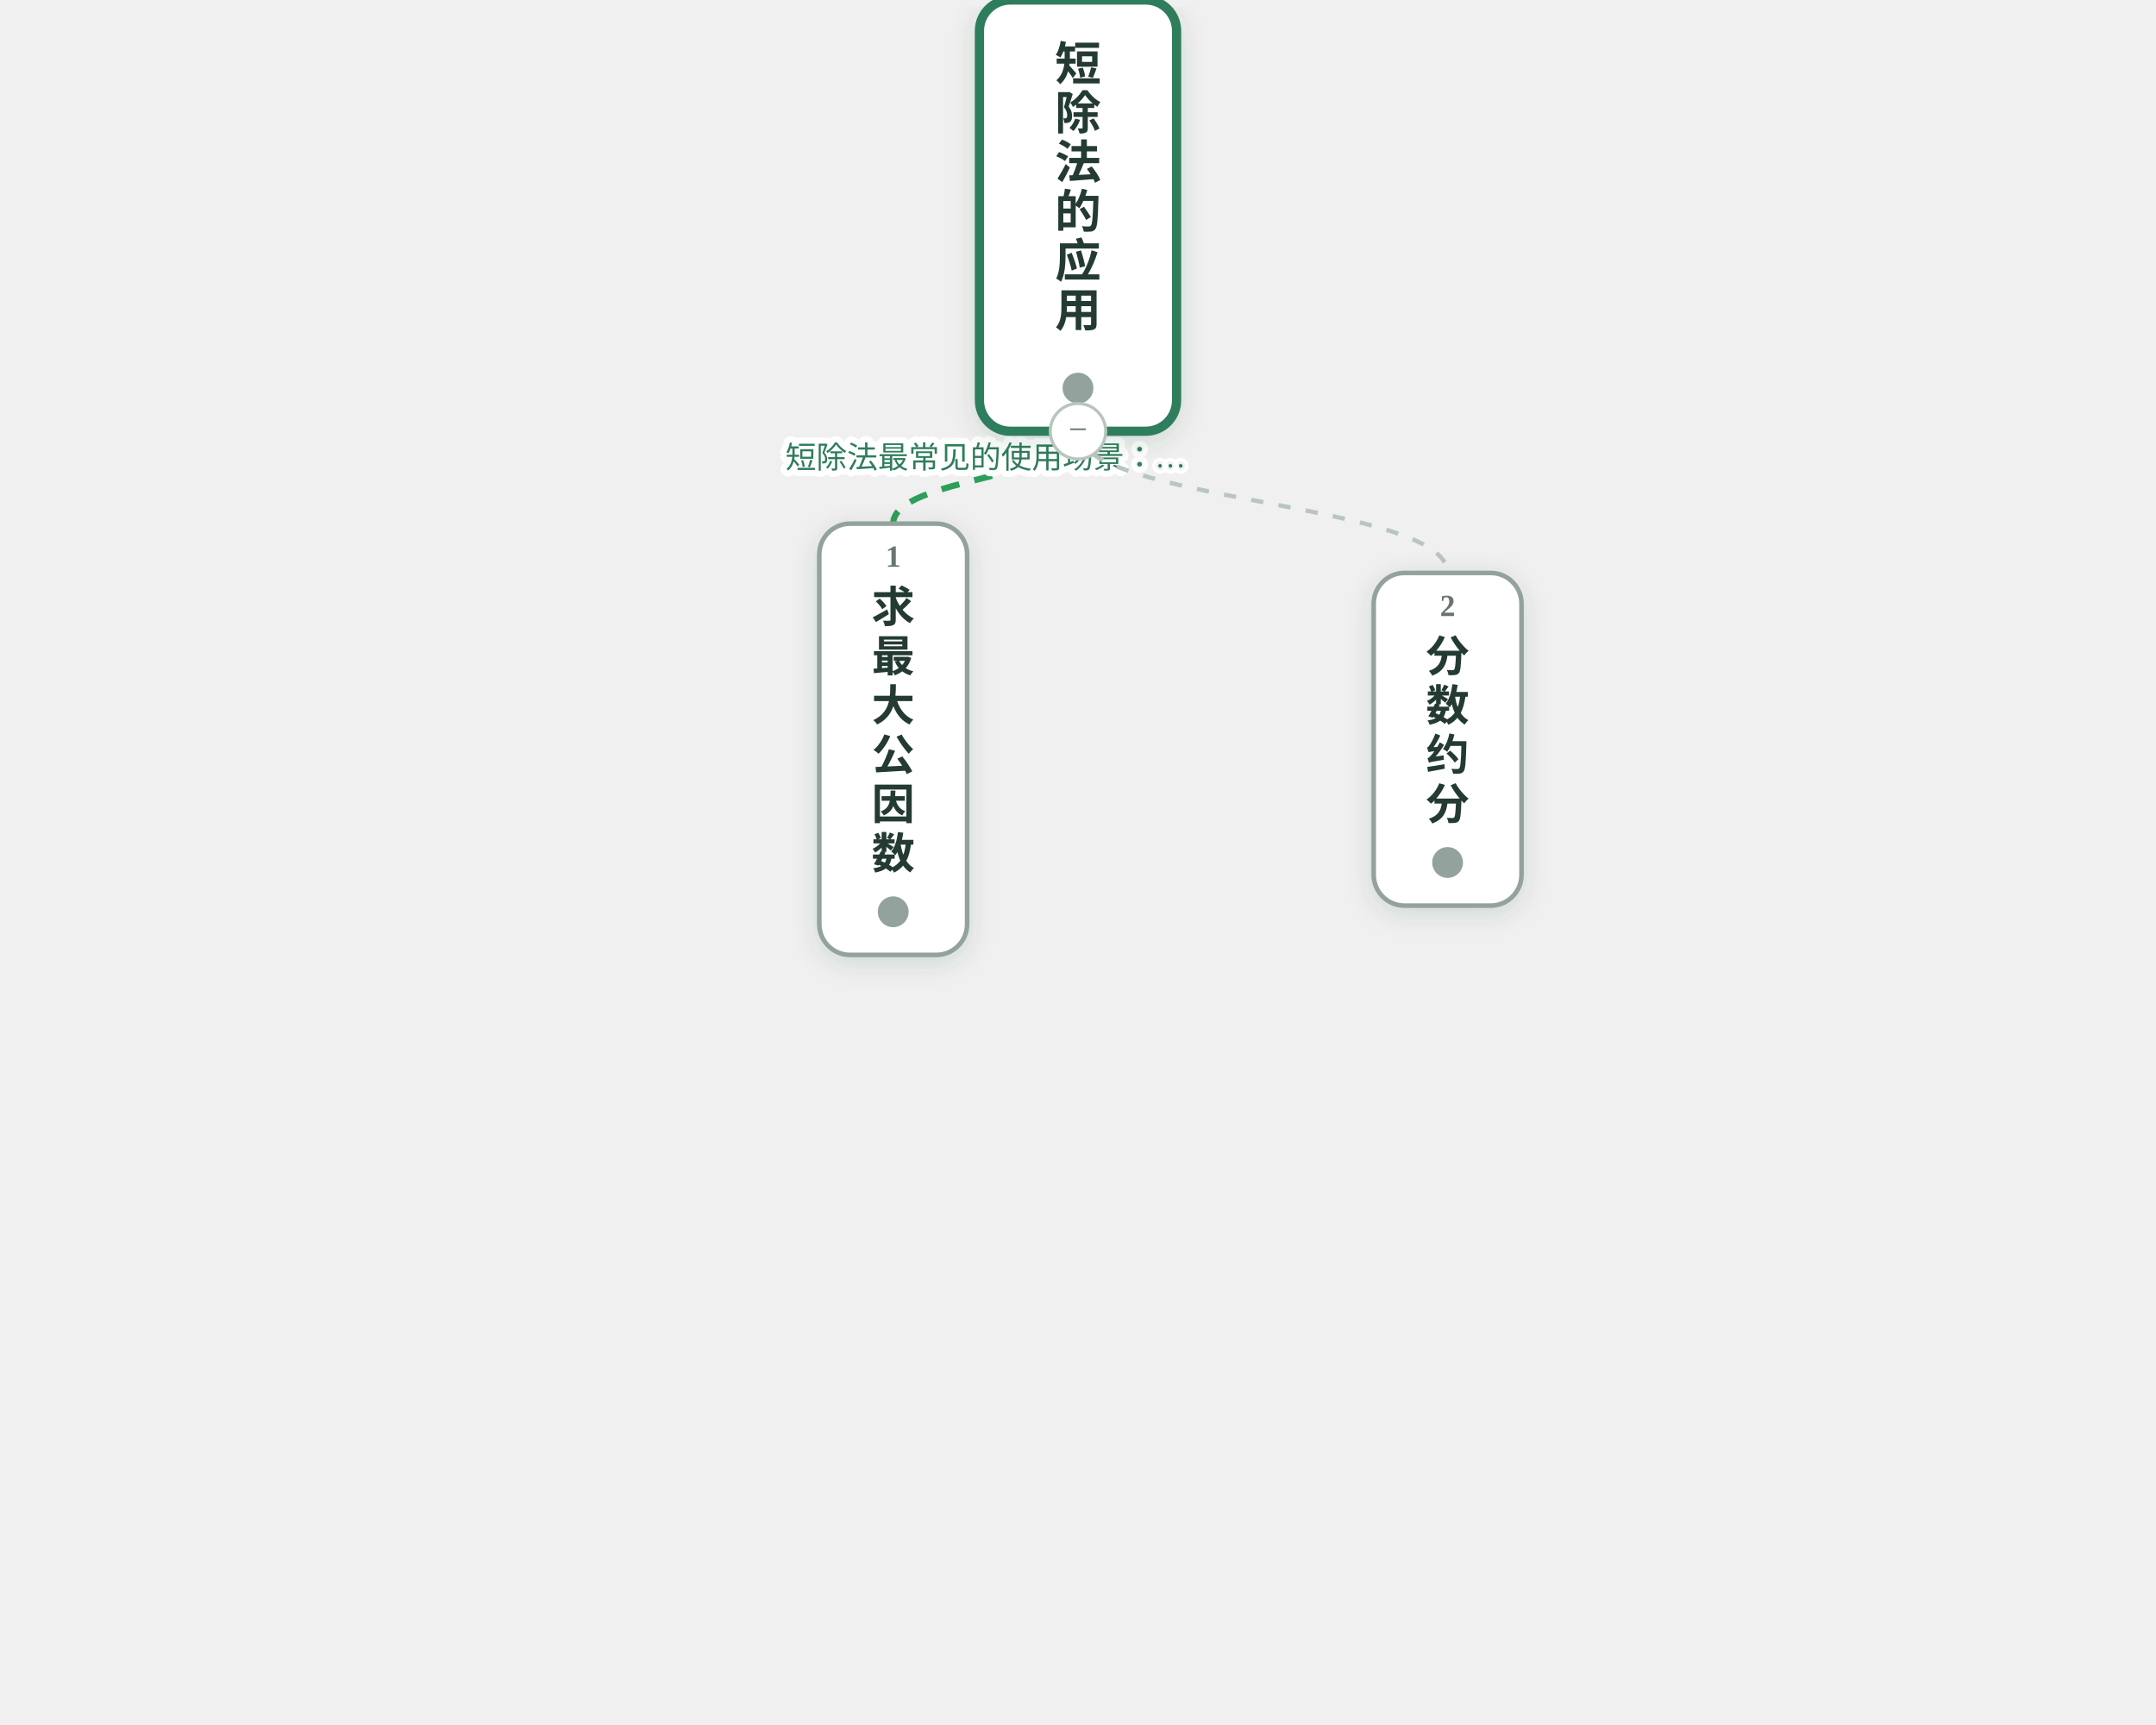
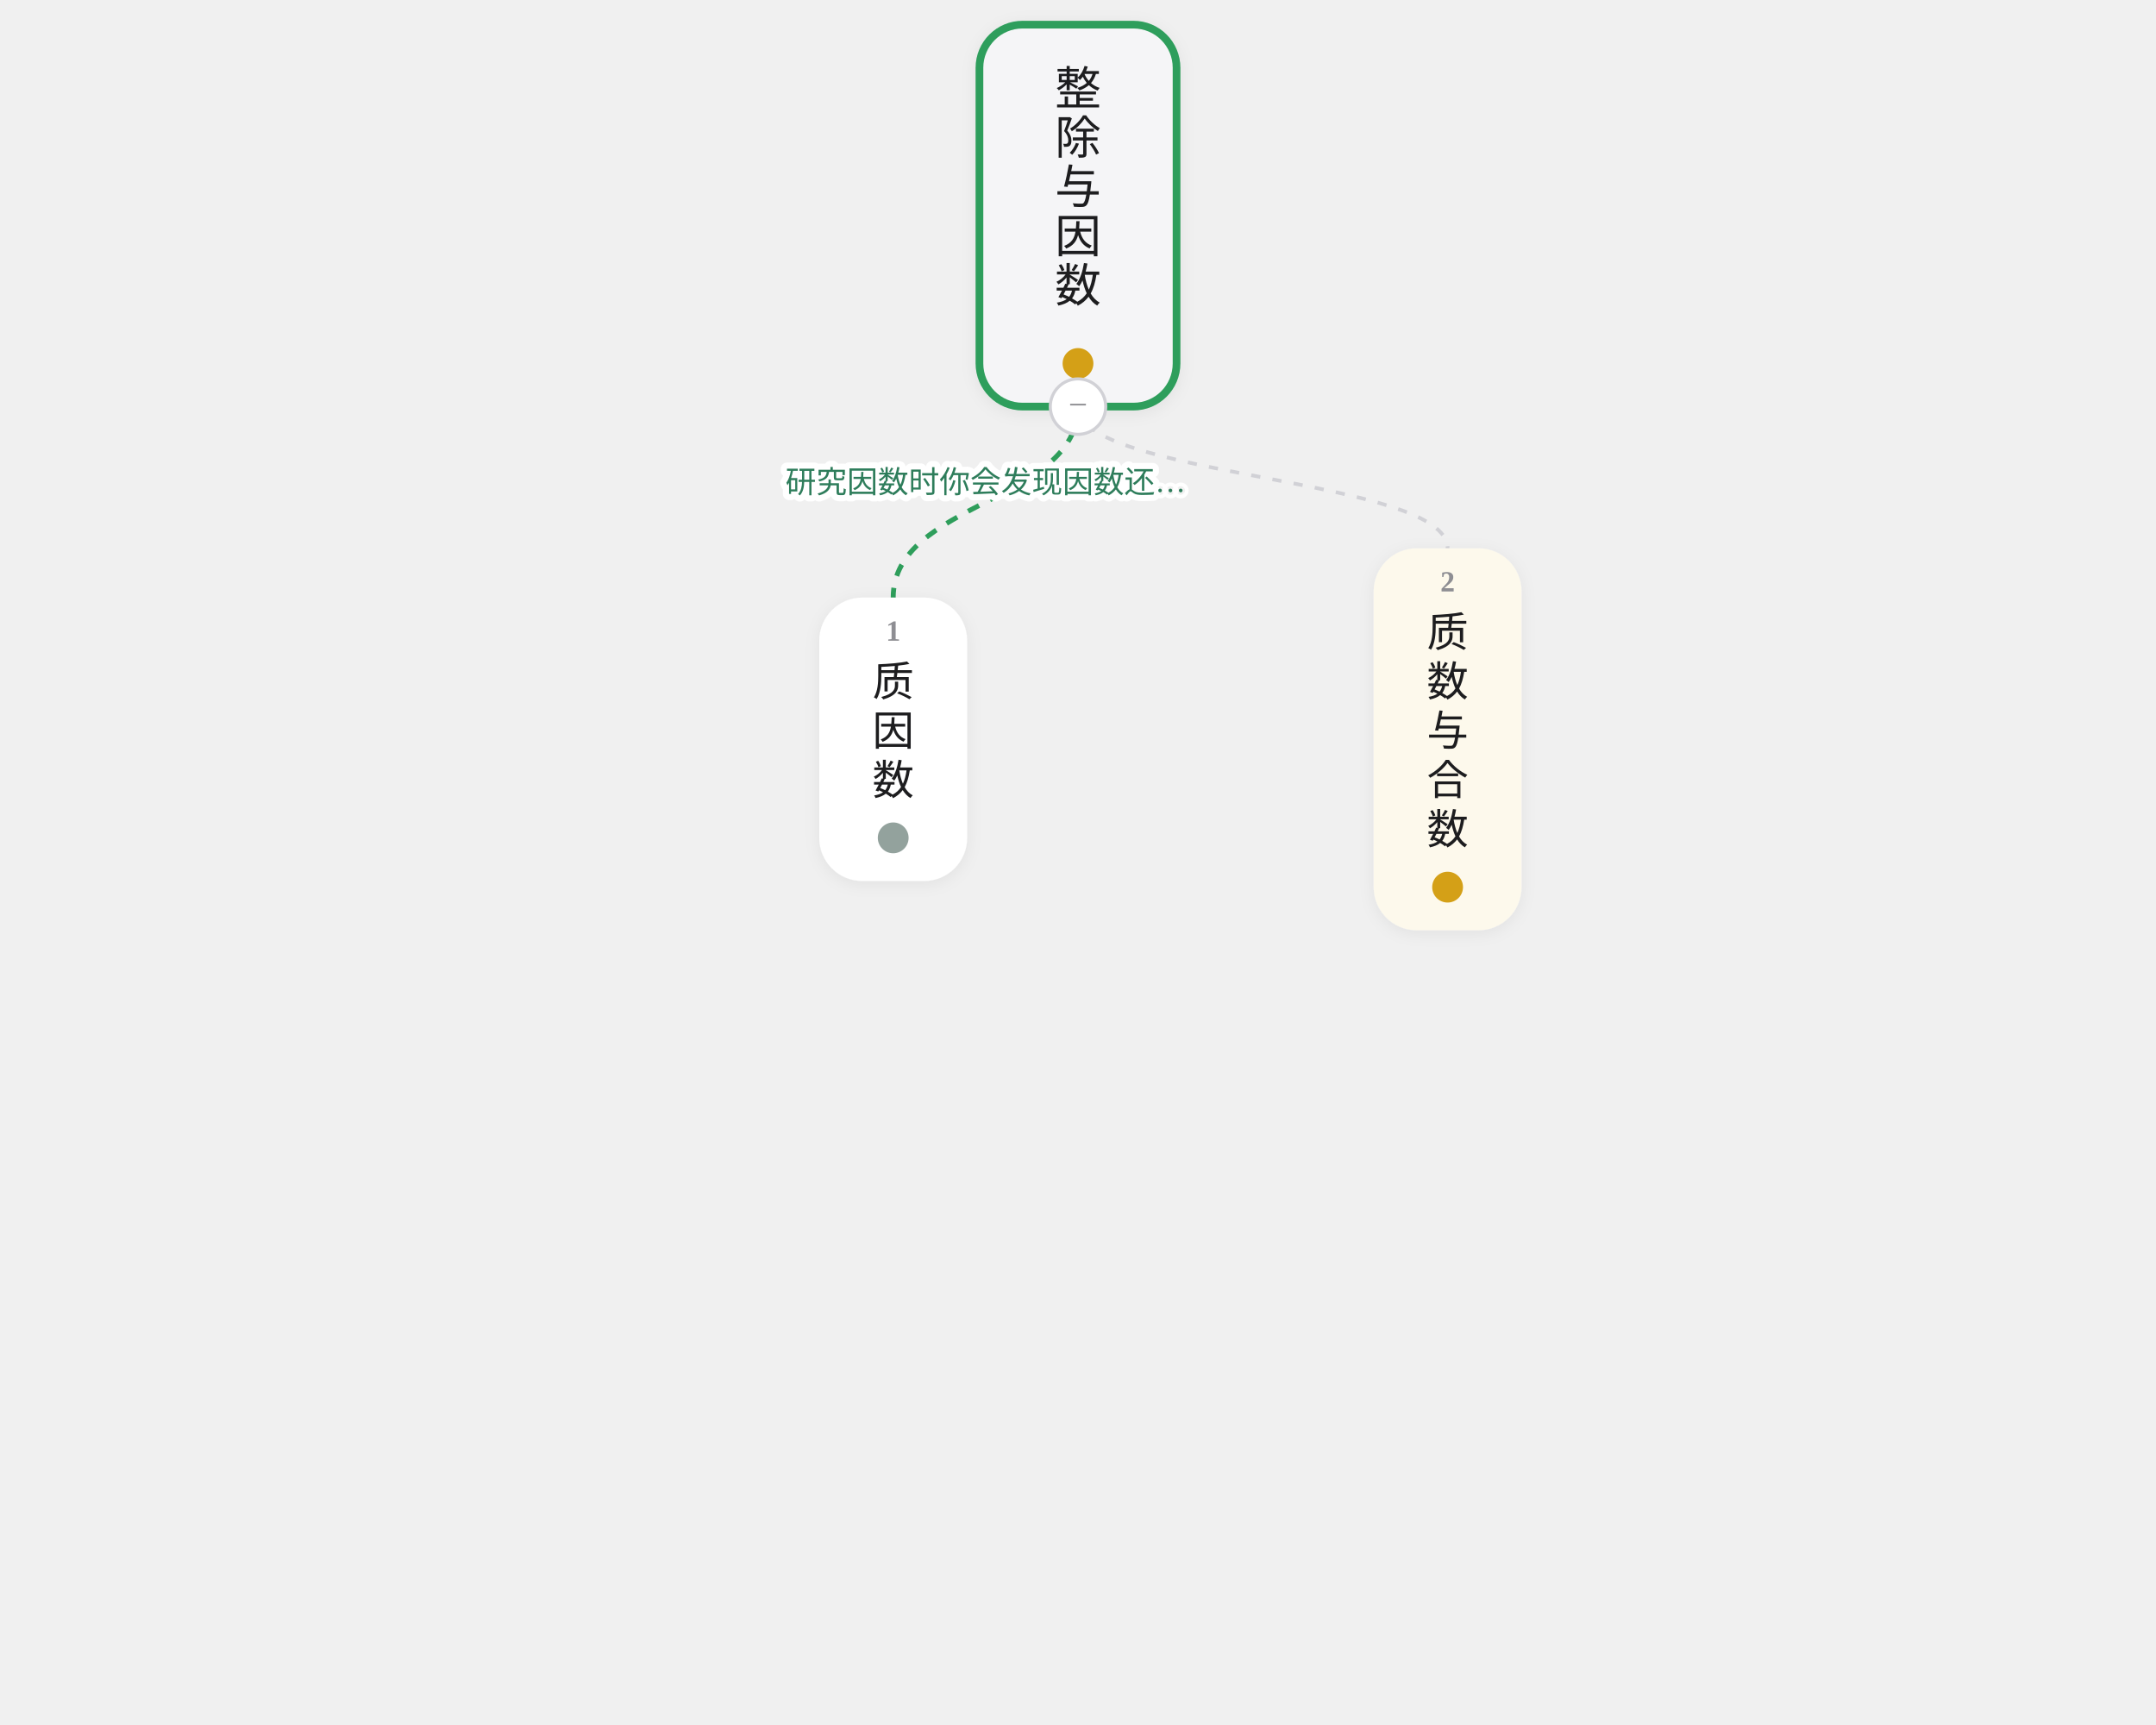
<svg xmlns="http://www.w3.org/2000/svg" id="s" viewBox="0 0 700 560">
  <defs>
    <filter id="card-shadow" x="-40%" y="-40%" width="180%" height="180%">
-       <feDropShadow dx="0" dy="2" stdDeviation="4" flood-color="#1e3c2d" flood-opacity="0.14" />
+       <feDropShadow dx="0" dy="1" stdDeviation="2.5" flood-color="#1e3c2d" flood-opacity="0.06" />
    </filter>
  </defs>
  <g class="zoom-group" transform="translate(320,70) scale(1)">
    <g class="content-group">
      <g class="links">
-         <path class="link lit" d="M30,70C30,85,-30,85,-30,100" fill="none" stroke="#2e9e5b" stroke-width="2" stroke-dasharray="6 5" />
-         <text class="edge-label" x="0" y="82" text-anchor="middle" font-size="10" fill="#2e7d5b" paint-order="stroke" stroke="#ffffff" stroke-width="4" stroke-linejoin="round" style="cursor: pointer;">短除法最常见的使用场景：…</text>
-         <path class="link" d="M30,70C30,93,150,93,150,116" fill="none" stroke="#b9c6c0" stroke-width="1.4" stroke-dasharray="4 5" />
+         <path class="link lit" d="M30,62C30,93,-30,93,-30,124" fill="none" stroke="#2e9e5b" stroke-width="1.6" stroke-dasharray="4 4" />
+         <text class="edge-label" x="0" y="90" text-anchor="middle" font-size="10" fill="#2e7d5b" paint-order="stroke" stroke="#ffffff" stroke-width="4" stroke-linejoin="round" style="cursor: pointer;">研究因数时你会发现因数还…</text>
+         <path class="link" d="M30,62C30,85,150,85,150,108" fill="none" stroke="#d1d1d6" stroke-width="1.2" stroke-dasharray="3 4" />
      </g>
      <g class="nodes">
        <g class="node" data-depth="0" transform="translate(30,0)">
-           <rect x="-32" y="-70" width="64" height="140" rx="10" fill="#ffffff" stroke="#2e7d5b" stroke-width="3" filter="url(#card-shadow)" style="cursor: pointer;" />
-           <text x="0" y="-44" text-anchor="middle" font-size="15" font-weight="600" fill="#243b33">短</text>
-           <text x="0" y="-28" text-anchor="middle" font-size="15" font-weight="600" fill="#243b33">除</text>
-           <text x="0" y="-12" text-anchor="middle" font-size="15" font-weight="600" fill="#243b33">法</text>
-           <text x="0" y="4" text-anchor="middle" font-size="15" font-weight="600" fill="#243b33">的</text>
-           <text x="0" y="20" text-anchor="middle" font-size="15" font-weight="600" fill="#243b33">应</text>
-           <text x="0" y="36" text-anchor="middle" font-size="15" font-weight="600" fill="#243b33">用</text>
-           <circle class="state-dot" cx="0" cy="56" r="5" fill="#93a29d" />
-           <circle class="collapse-toggle" cx="0" cy="70" r="9" fill="#ffffff" stroke="#b8c4c0" style="cursor: pointer;" />
-           <text x="0" y="73" text-anchor="middle" font-size="11" fill="#68766f" style="cursor: pointer;">−</text>
+           <rect x="-32" y="-62" width="64" height="124" rx="14" fill="#f5f5f7" stroke="#2e9e5b" stroke-width="2.5" filter="url(#card-shadow)" style="cursor: pointer;" />
+           <text x="0" y="-36" text-anchor="middle" font-size="15" font-weight="500" fill="#1d1d1f">整</text>
+           <text x="0" y="-20" text-anchor="middle" font-size="15" font-weight="500" fill="#1d1d1f">除</text>
+           <text x="0" y="-4" text-anchor="middle" font-size="15" font-weight="500" fill="#1d1d1f">与</text>
+           <text x="0" y="12" text-anchor="middle" font-size="15" font-weight="500" fill="#1d1d1f">因</text>
+           <text x="0" y="28" text-anchor="middle" font-size="15" font-weight="500" fill="#1d1d1f">数</text>
+           <circle class="state-dot" cx="0" cy="48" r="5" fill="#d4a017" />
+           <circle class="collapse-toggle" cx="0" cy="62" r="9" fill="#ffffff" stroke="#d1d1d6" style="cursor: pointer;" />
+           <text x="0" y="65" text-anchor="middle" font-size="11" fill="#8e8e93" style="cursor: pointer;">−</text>
        </g>
        <g class="node" data-depth="1" transform="translate(-30,170)">
-           <rect x="-24" y="-70" width="48" height="140" rx="10" fill="#ffffff" stroke="#93a29d" stroke-width="1.5" filter="url(#card-shadow)" style="cursor: pointer;" />
-           <text x="0" y="-56" text-anchor="middle" font-size="10" font-weight="700" fill="#68766f">1</text>
-           <text x="0" y="-38" text-anchor="middle" font-size="14" font-weight="600" fill="#243b33">求</text>
-           <text x="0" y="-22" text-anchor="middle" font-size="14" font-weight="600" fill="#243b33">最</text>
-           <text x="0" y="-6" text-anchor="middle" font-size="14" font-weight="600" fill="#243b33">大</text>
-           <text x="0" y="10" text-anchor="middle" font-size="14" font-weight="600" fill="#243b33">公</text>
-           <text x="0" y="26" text-anchor="middle" font-size="14" font-weight="600" fill="#243b33">因</text>
-           <text x="0" y="42" text-anchor="middle" font-size="14" font-weight="600" fill="#243b33">数</text>
-           <circle class="state-dot" cx="0" cy="56" r="5" fill="#93a29d" />
+           <rect x="-24" y="-46" width="48" height="92" rx="14" fill="#ffffff" stroke="none" stroke-width="0" filter="url(#card-shadow)" style="cursor: pointer;" />
+           <text x="0" y="-32" text-anchor="middle" font-size="9.5" font-weight="600" fill="#8e8e93">1</text>
+           <text x="0" y="-14" text-anchor="middle" font-size="13.5" font-weight="500" fill="#1d1d1f">质</text>
+           <text x="0" y="2" text-anchor="middle" font-size="13.5" font-weight="500" fill="#1d1d1f">因</text>
+           <text x="0" y="18" text-anchor="middle" font-size="13.5" font-weight="500" fill="#1d1d1f">数</text>
+           <circle class="state-dot" cx="0" cy="32" r="5" fill="#93a29d" />
        </g>
        <g class="node" data-depth="1" transform="translate(150,170)">
-           <rect x="-24" y="-54" width="48" height="108" rx="10" fill="#ffffff" stroke="#93a29d" stroke-width="1.5" filter="url(#card-shadow)" style="cursor: pointer;" />
-           <text x="0" y="-40" text-anchor="middle" font-size="10" font-weight="700" fill="#68766f">2</text>
-           <text x="0" y="-22" text-anchor="middle" font-size="14" font-weight="600" fill="#243b33">分</text>
-           <text x="0" y="-6" text-anchor="middle" font-size="14" font-weight="600" fill="#243b33">数</text>
-           <text x="0" y="10" text-anchor="middle" font-size="14" font-weight="600" fill="#243b33">约</text>
-           <text x="0" y="26" text-anchor="middle" font-size="14" font-weight="600" fill="#243b33">分</text>
-           <circle class="state-dot" cx="0" cy="40" r="5" fill="#93a29d" />
+           <rect x="-24" y="-62" width="48" height="124" rx="14" fill="#fdf9ec" stroke="none" stroke-width="0" filter="url(#card-shadow)" style="cursor: pointer;" />
+           <text x="0" y="-48" text-anchor="middle" font-size="9.5" font-weight="600" fill="#8e8e93">2</text>
+           <text x="0" y="-30" text-anchor="middle" font-size="13.5" font-weight="500" fill="#1d1d1f">质</text>
+           <text x="0" y="-14" text-anchor="middle" font-size="13.5" font-weight="500" fill="#1d1d1f">数</text>
+           <text x="0" y="2" text-anchor="middle" font-size="13.5" font-weight="500" fill="#1d1d1f">与</text>
+           <text x="0" y="18" text-anchor="middle" font-size="13.5" font-weight="500" fill="#1d1d1f">合</text>
+           <text x="0" y="34" text-anchor="middle" font-size="13.5" font-weight="500" fill="#1d1d1f">数</text>
+           <circle class="state-dot" cx="0" cy="48" r="5" fill="#d4a017" />
        </g>
      </g>
    </g>
  </g>
</svg>
